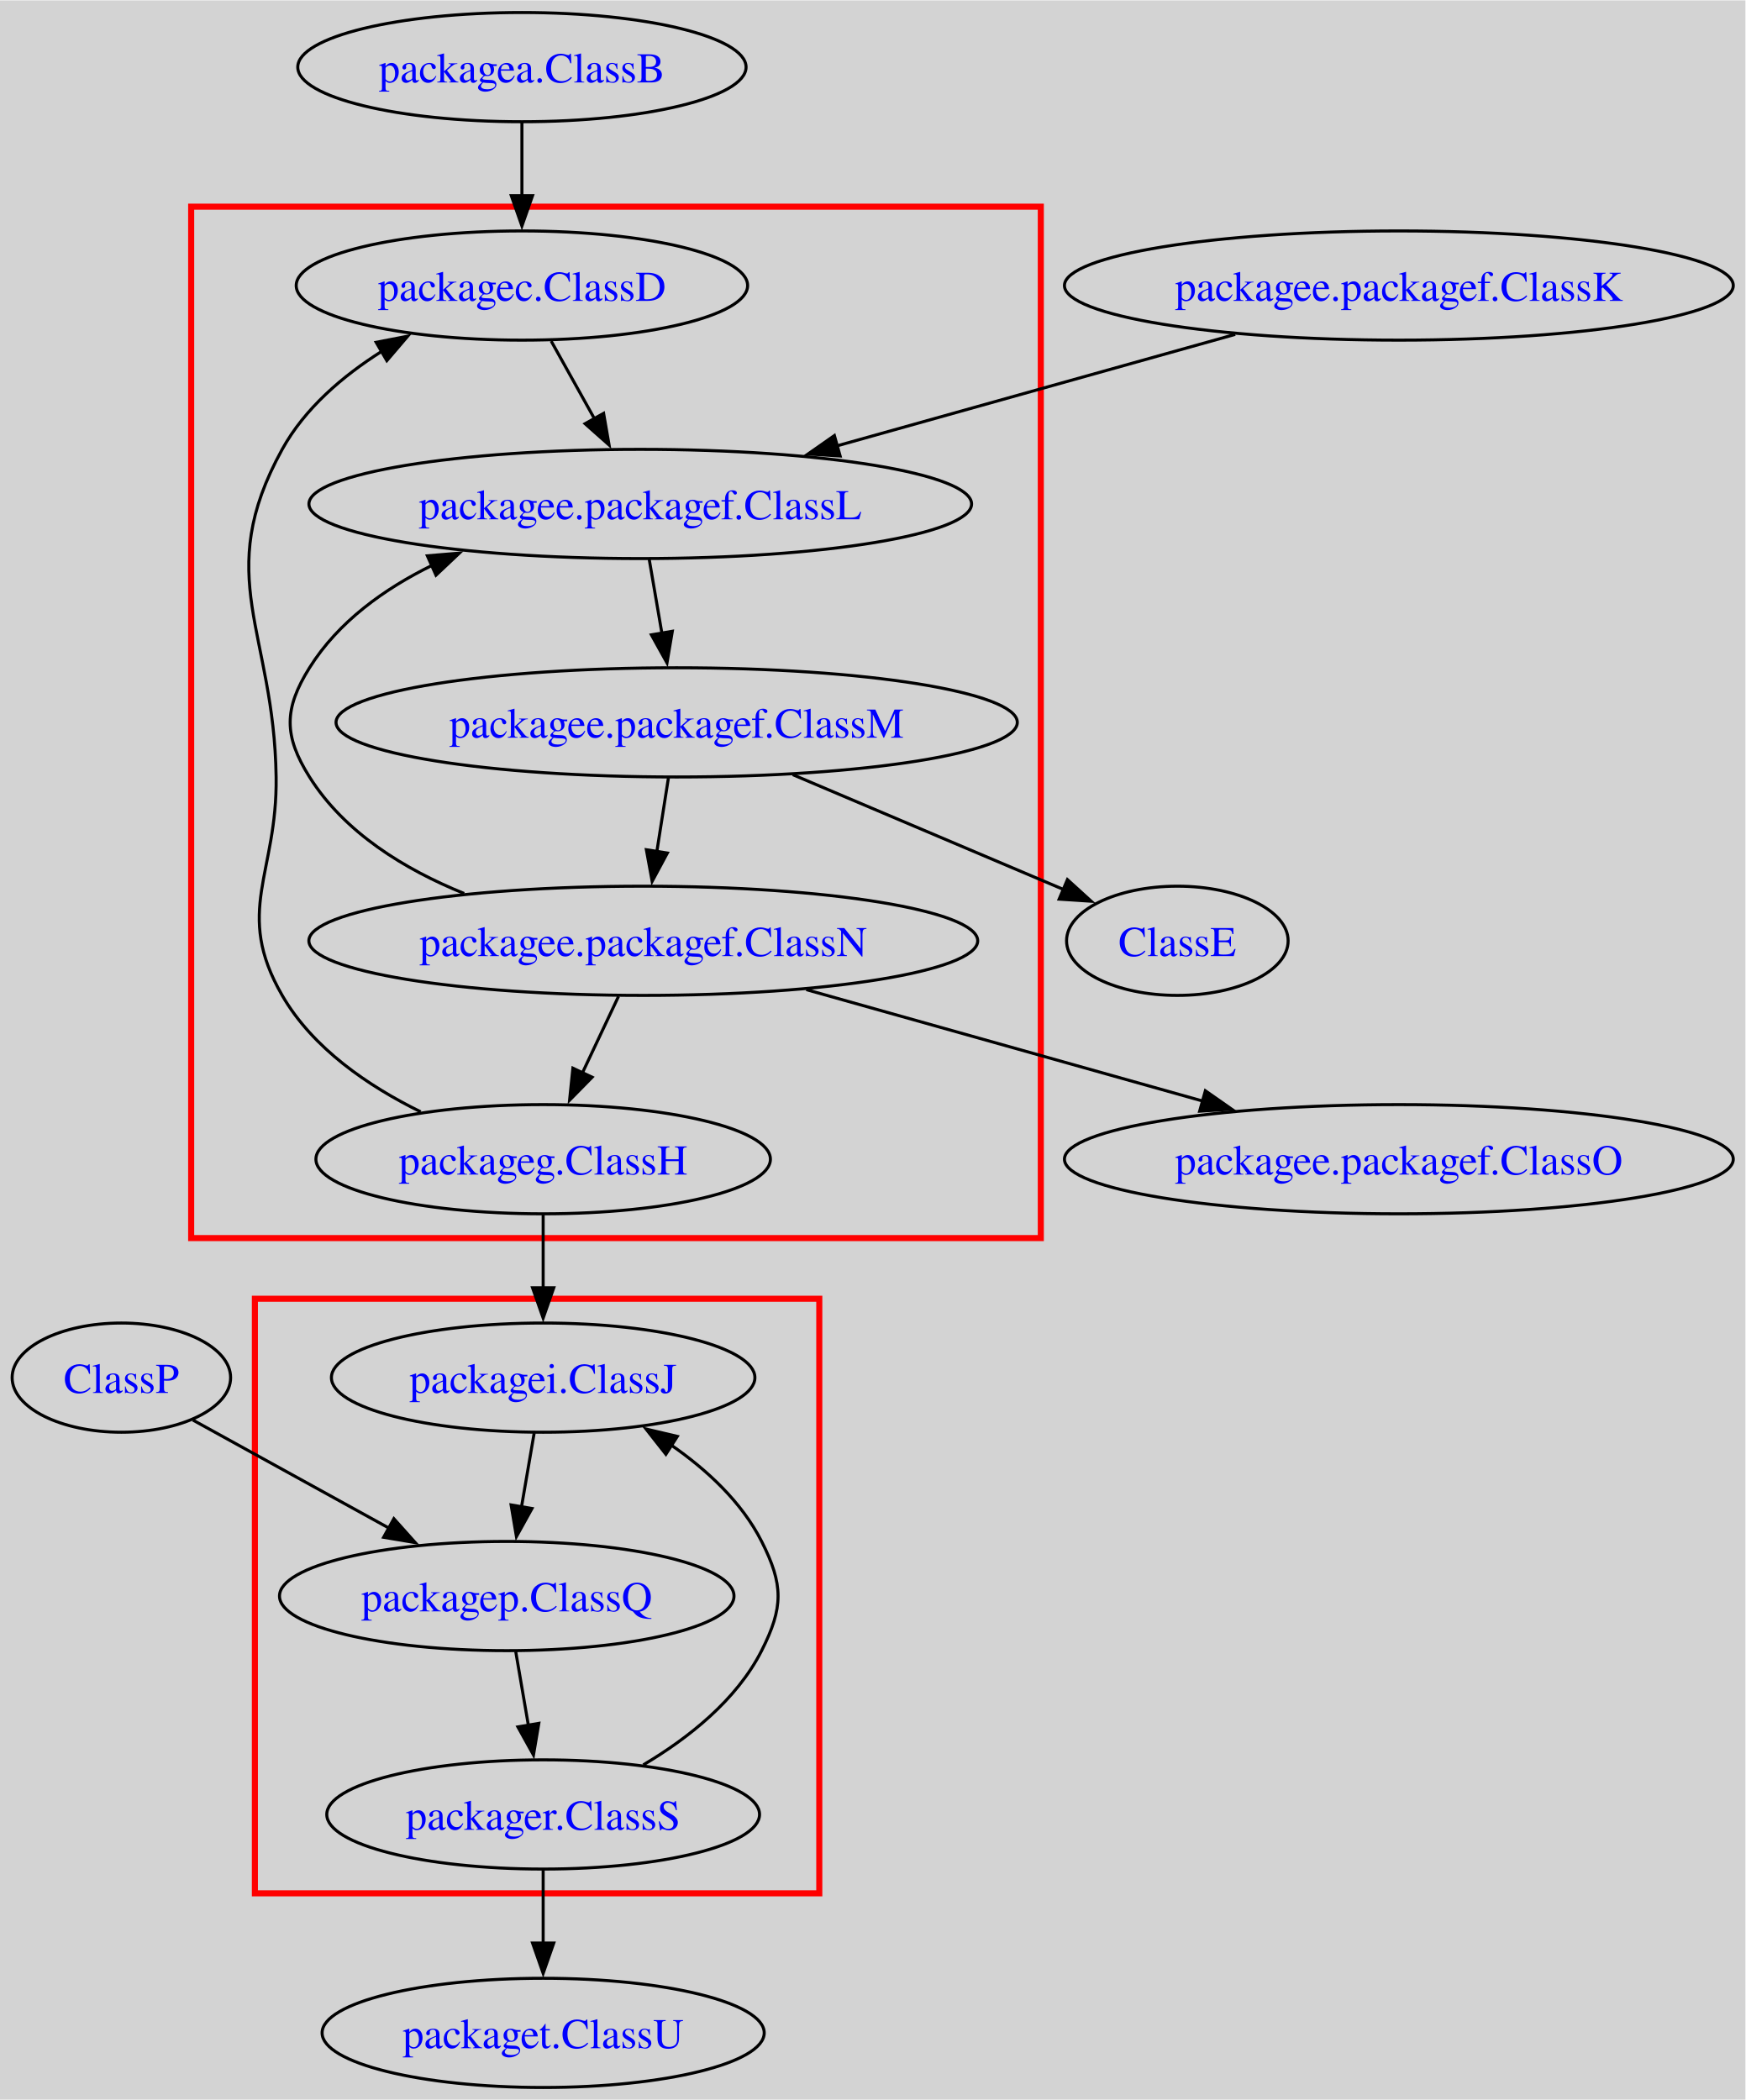
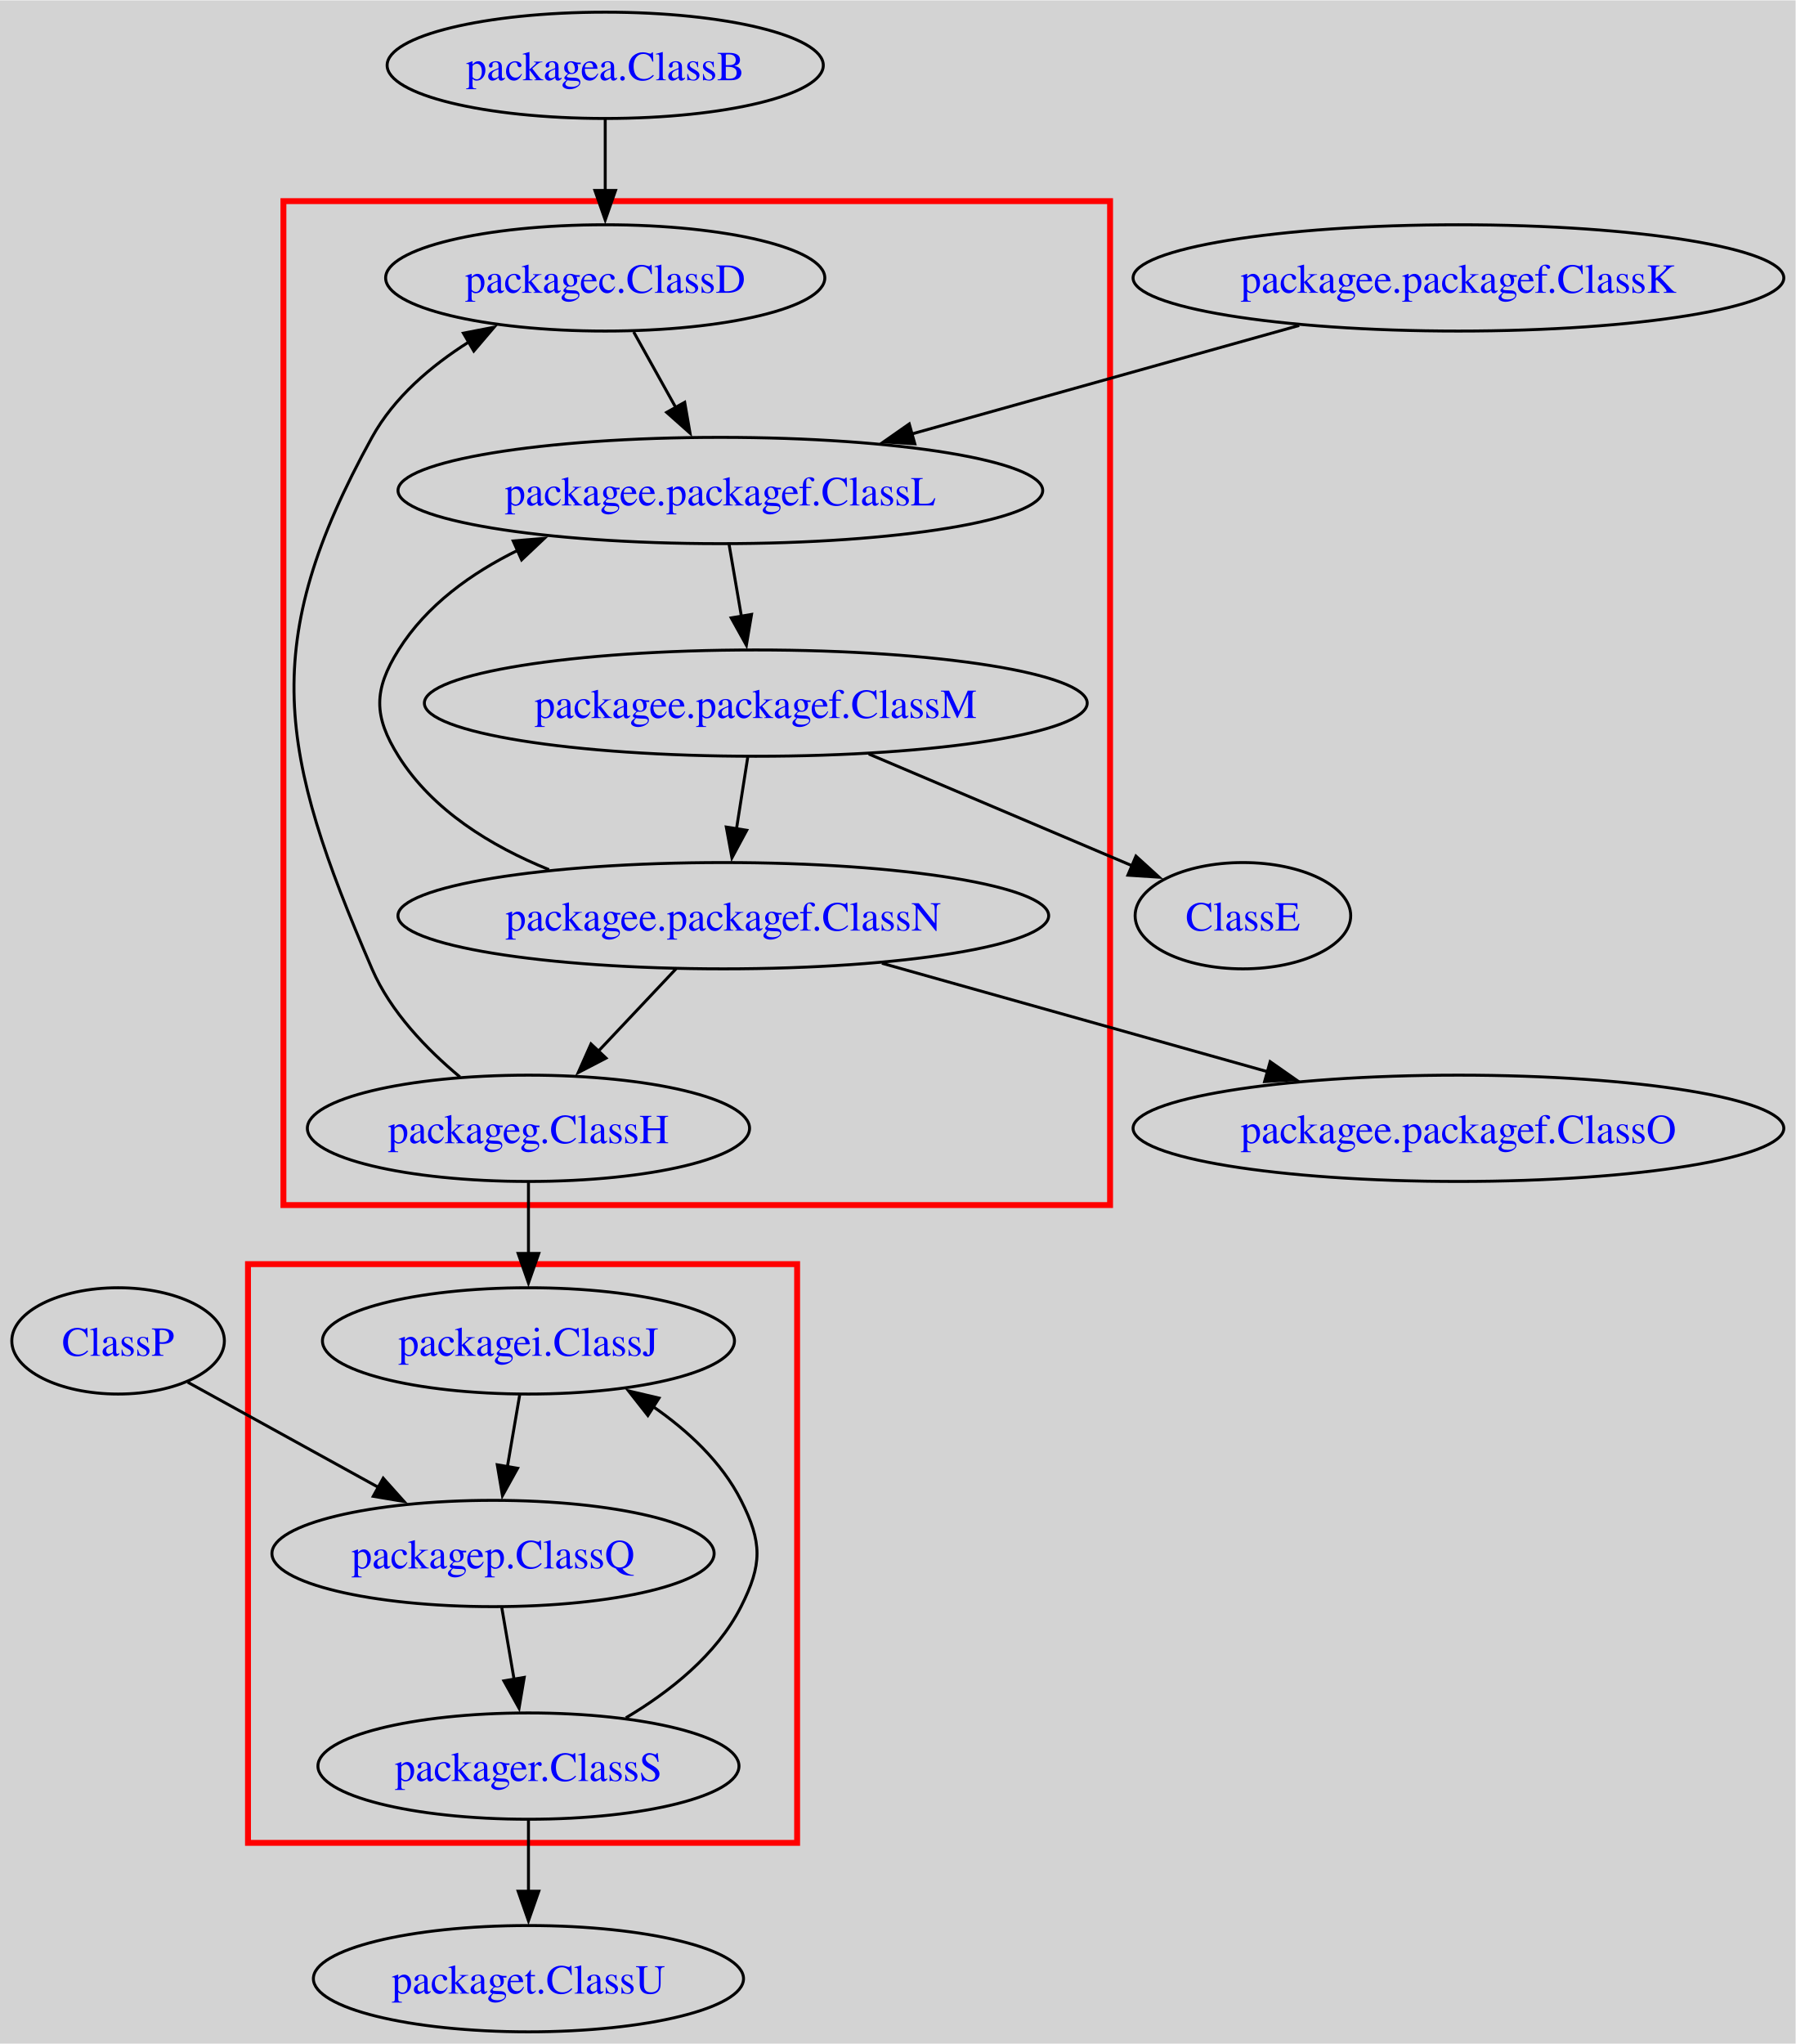
- <svg xmlns="http://www.w3.org/2000/svg" xmlns:xlink="http://www.w3.org/1999/xlink" width="575pt" height="692pt" viewBox="0.00 0.00 575.21 692.00">
+ <svg xmlns="http://www.w3.org/2000/svg" xmlns:xlink="http://www.w3.org/1999/xlink" width="608pt" height="692pt" viewBox="0.00 0.00 608.21 692.00">
  <g id="graph0" class="graph" transform="scale(1 1) rotate(0) translate(4 688)">
-     <polygon fill="lightgray" stroke="none" points="-4,4 -4,-688 571.21,-688 571.21,4 -4,4" />
+     <polygon fill="lightgray" stroke="none" points="-4,4 -4,-688 604.21,-688 604.21,4 -4,4" />
    <g id="clust1" class="cluster">
-       <polygon fill="lightgray" stroke="Red" stroke-width="2" points="59,-280 59,-620 339,-620 339,-280 59,-280" />
+       <polygon fill="lightgray" stroke="Red" stroke-width="2" points="92,-280 92,-620 372,-620 372,-280 92,-280" />
    </g>
    <g id="clust2" class="cluster">
      <polygon fill="lightgray" stroke="Red" stroke-width="2" points="80,-64 80,-260 266,-260 266,-64 80,-64" />
    </g>
    <g id="node1" class="node">
      <g id="a_node1">
        <a xlink:href="local-ClassE.html" xlink:title="ClassE">
-           <ellipse fill="none" stroke="black" cx="384" cy="-378" rx="36.51" ry="18" />
-           <text text-anchor="middle" x="384" y="-372.95" font-family="Times,serif" font-size="14.00" fill="blue">ClassE</text>
+           <ellipse fill="none" stroke="black" cx="417" cy="-378" rx="36.51" ry="18" />
+           <text text-anchor="middle" x="417" y="-372.95" font-family="Times,serif" font-size="14.00" fill="blue">ClassE</text>
        </a>
      </g>
    </g>
    <g id="node2" class="node">
      <g id="a_node2">
        <a xlink:href="local-ClassP.html" xlink:title="ClassP">
          <ellipse fill="none" stroke="black" cx="36" cy="-234" rx="36" ry="18" />
          <text text-anchor="middle" x="36" y="-228.95" font-family="Times,serif" font-size="14.00" fill="blue">ClassP</text>
        </a>
      </g>
    </g>
    <g id="node12" class="node">
      <g id="a_node12">
        <a xlink:href="local-packagep-ClassQ.html" xlink:title="packagep.ClassQ">
          <ellipse fill="none" stroke="black" cx="163" cy="-162" rx="74.89" ry="18" />
          <text text-anchor="middle" x="163" y="-156.95" font-family="Times,serif" font-size="14.00" fill="blue">packagep.ClassQ</text>
        </a>
      </g>
    </g>
    <g id="edge1" class="edge">
      <path fill="none" stroke="black" d="M59.59,-220C77.71,-210.01 103.13,-196 124.23,-184.37" />
      <polygon fill="black" stroke="black" points="125.8,-187.5 132.86,-179.61 122.42,-181.37 125.8,-187.5" />
    </g>
    <g id="node3" class="node">
      <g id="a_node3">
        <a xlink:href="local-packagea-ClassB.html" xlink:title="packagea.ClassB">
-           <ellipse fill="none" stroke="black" cx="168" cy="-666" rx="73.87" ry="18" />
-           <text text-anchor="middle" x="168" y="-660.95" font-family="Times,serif" font-size="14.00" fill="blue">packagea.ClassB</text>
+           <ellipse fill="none" stroke="black" cx="201" cy="-666" rx="73.87" ry="18" />
+           <text text-anchor="middle" x="201" y="-660.95" font-family="Times,serif" font-size="14.00" fill="blue">packagea.ClassB</text>
        </a>
      </g>
    </g>
    <g id="node4" class="node">
      <g id="a_node4">
        <a xlink:href="local-packagec-ClassD.html" xlink:title="packagec.ClassD">
-           <ellipse fill="none" stroke="black" cx="168" cy="-594" rx="74.38" ry="18" />
-           <text text-anchor="middle" x="168" y="-588.95" font-family="Times,serif" font-size="14.00" fill="blue">packagec.ClassD</text>
+           <ellipse fill="none" stroke="black" cx="201" cy="-594" rx="74.38" ry="18" />
+           <text text-anchor="middle" x="201" y="-588.95" font-family="Times,serif" font-size="14.00" fill="blue">packagec.ClassD</text>
        </a>
      </g>
    </g>
    <g id="edge2" class="edge">
-       <path fill="none" stroke="black" d="M168,-647.7C168,-640.41 168,-631.73 168,-623.54" />
-       <polygon fill="black" stroke="black" points="171.5,-623.62 168,-613.62 164.5,-623.62 171.5,-623.62" />
+       <path fill="none" stroke="black" d="M201,-647.7C201,-640.41 201,-631.73 201,-623.54" />
+       <polygon fill="black" stroke="black" points="204.5,-623.62 201,-613.62 197.5,-623.62 204.5,-623.62" />
    </g>
    <g id="node6" class="node">
      <g id="a_node6">
        <a xlink:href="local-packagee-packagef-ClassL.html" xlink:title="packagee.packagef.ClassL">
-           <ellipse fill="none" stroke="black" cx="207" cy="-522" rx="109.19" ry="18" />
-           <text text-anchor="middle" x="207" y="-516.95" font-family="Times,serif" font-size="14.00" fill="blue">packagee.packagef.ClassL</text>
+           <ellipse fill="none" stroke="black" cx="240" cy="-522" rx="109.19" ry="18" />
+           <text text-anchor="middle" x="240" y="-516.95" font-family="Times,serif" font-size="14.00" fill="blue">packagee.packagef.ClassL</text>
        </a>
      </g>
    </g>
    <g id="edge8" class="edge">
-       <path fill="none" stroke="black" d="M177.64,-575.7C181.94,-567.98 187.1,-558.71 191.89,-550.11" />
-       <polygon fill="black" stroke="black" points="194.92,-551.87 196.73,-541.43 188.81,-548.46 194.92,-551.87" />
+       <path fill="none" stroke="black" d="M210.64,-575.7C214.94,-567.98 220.1,-558.71 224.89,-550.11" />
+       <polygon fill="black" stroke="black" points="227.92,-551.87 229.73,-541.43 221.81,-548.46 227.92,-551.87" />
    </g>
    <g id="node5" class="node">
      <g id="a_node5">
        <a xlink:href="local-packagee-packagef-ClassK.html" xlink:title="packagee.packagef.ClassK">
-           <ellipse fill="none" stroke="black" cx="457" cy="-594" rx="110.21" ry="18" />
-           <text text-anchor="middle" x="457" y="-588.95" font-family="Times,serif" font-size="14.00" fill="blue">packagee.packagef.ClassK</text>
+           <ellipse fill="none" stroke="black" cx="490" cy="-594" rx="110.21" ry="18" />
+           <text text-anchor="middle" x="490" y="-588.95" font-family="Times,serif" font-size="14.00" fill="blue">packagee.packagef.ClassK</text>
        </a>
      </g>
    </g>
    <g id="edge3" class="edge">
-       <path fill="none" stroke="black" d="M403.06,-577.9C364.53,-567.11 312.52,-552.55 271.75,-541.13" />
-       <polygon fill="black" stroke="black" points="272.87,-537.81 262.3,-538.48 270.98,-544.55 272.87,-537.81" />
+       <path fill="none" stroke="black" d="M436.06,-577.9C397.53,-567.11 345.52,-552.55 304.75,-541.13" />
+       <polygon fill="black" stroke="black" points="305.87,-537.81 295.3,-538.48 303.98,-544.55 305.87,-537.81" />
    </g>
    <g id="node7" class="node">
      <g id="a_node7">
        <a xlink:href="local-packagee-packagef-ClassM.html" xlink:title="packagee.packagef.ClassM">
-           <ellipse fill="none" stroke="black" cx="219" cy="-450" rx="112.26" ry="18" />
-           <text text-anchor="middle" x="219" y="-444.95" font-family="Times,serif" font-size="14.00" fill="blue">packagee.packagef.ClassM</text>
+           <ellipse fill="none" stroke="black" cx="252" cy="-450" rx="112.26" ry="18" />
+           <text text-anchor="middle" x="252" y="-444.95" font-family="Times,serif" font-size="14.00" fill="blue">packagee.packagef.ClassM</text>
        </a>
      </g>
    </g>
    <g id="edge9" class="edge">
-       <path fill="none" stroke="black" d="M209.96,-503.7C211.23,-496.32 212.74,-487.52 214.15,-479.25" />
-       <polygon fill="black" stroke="black" points="217.57,-480.04 215.81,-469.6 210.67,-478.86 217.57,-480.04" />
+       <path fill="none" stroke="black" d="M242.96,-503.7C244.23,-496.32 245.74,-487.52 247.15,-479.25" />
+       <polygon fill="black" stroke="black" points="250.57,-480.04 248.81,-469.6 243.67,-478.86 250.57,-480.04" />
    </g>
    <g id="edge4" class="edge">
-       <path fill="none" stroke="black" d="M257.27,-432.76C284.13,-421.37 319.86,-406.21 346.54,-394.89" />
-       <polygon fill="black" stroke="black" points="347.77,-398.17 355.61,-391.04 345.04,-391.73 347.77,-398.17" />
+       <path fill="none" stroke="black" d="M290.27,-432.76C317.13,-421.37 352.86,-406.21 379.54,-394.89" />
+       <polygon fill="black" stroke="black" points="380.77,-398.17 388.61,-391.04 378.04,-391.73 380.77,-398.17" />
    </g>
    <g id="node8" class="node">
      <g id="a_node8">
        <a xlink:href="local-packagee-packagef-ClassN.html" xlink:title="packagee.packagef.ClassN">
-           <ellipse fill="none" stroke="black" cx="208" cy="-378" rx="110.21" ry="18" />
-           <text text-anchor="middle" x="208" y="-372.95" font-family="Times,serif" font-size="14.00" fill="blue">packagee.packagef.ClassN</text>
+           <ellipse fill="none" stroke="black" cx="241" cy="-378" rx="110.21" ry="18" />
+           <text text-anchor="middle" x="241" y="-372.95" font-family="Times,serif" font-size="14.00" fill="blue">packagee.packagef.ClassN</text>
        </a>
      </g>
    </g>
    <g id="edge10" class="edge">
-       <path fill="none" stroke="black" d="M216.28,-431.7C215.12,-424.32 213.74,-415.52 212.44,-407.25" />
-       <polygon fill="black" stroke="black" points="215.93,-406.93 210.92,-397.6 209.01,-408.02 215.93,-406.93" />
+       <path fill="none" stroke="black" d="M249.28,-431.7C248.12,-424.32 246.74,-415.52 245.44,-407.25" />
+       <polygon fill="black" stroke="black" points="248.93,-406.93 243.92,-397.6 242.01,-408.02 248.93,-406.93" />
    </g>
    <g id="edge11" class="edge">
-       <path fill="none" stroke="black" d="M148.96,-393.59C129.3,-401.56 109.5,-413.69 98,-432 89.49,-445.55 89.51,-454.44 98,-468 107.47,-483.14 122.65,-494.07 138.7,-501.91" />
-       <polygon fill="black" stroke="black" points="136.83,-504.91 147.38,-505.79 139.68,-498.52 136.83,-504.91" />
+       <path fill="none" stroke="black" d="M181.96,-393.59C162.3,-401.56 142.5,-413.69 131,-432 122.49,-445.55 122.51,-454.44 131,-468 140.47,-483.14 155.65,-494.07 171.7,-501.91" />
+       <polygon fill="black" stroke="black" points="169.83,-504.91 180.38,-505.79 172.68,-498.52 169.83,-504.91" />
    </g>
    <g id="node9" class="node">
      <g id="a_node9">
        <a xlink:href="local-packagee-packagef-ClassO.html" xlink:title="packagee.packagef.ClassO">
-           <ellipse fill="none" stroke="black" cx="457" cy="-306" rx="110.21" ry="18" />
-           <text text-anchor="middle" x="457" y="-300.95" font-family="Times,serif" font-size="14.00" fill="blue">packagee.packagef.ClassO</text>
+           <ellipse fill="none" stroke="black" cx="490" cy="-306" rx="110.21" ry="18" />
+           <text text-anchor="middle" x="490" y="-300.95" font-family="Times,serif" font-size="14.00" fill="blue">packagee.packagef.ClassO</text>
        </a>
      </g>
    </g>
    <g id="edge5" class="edge">
-       <path fill="none" stroke="black" d="M261.72,-361.9C300.09,-351.11 351.89,-336.55 392.5,-325.13" />
-       <polygon fill="black" stroke="black" points="393.23,-328.56 401.91,-322.49 391.34,-321.82 393.23,-328.56" />
+       <path fill="none" stroke="black" d="M294.72,-361.9C333.09,-351.11 384.89,-336.55 425.5,-325.13" />
+       <polygon fill="black" stroke="black" points="426.23,-328.56 434.91,-322.49 424.34,-321.82 426.23,-328.56" />
    </g>
    <g id="node10" class="node">
      <g id="a_node10">
        <a xlink:href="local-packageg-ClassH.html" xlink:title="packageg.ClassH">
          <ellipse fill="none" stroke="black" cx="175" cy="-306" rx="74.89" ry="18" />
          <text text-anchor="middle" x="175" y="-300.95" font-family="Times,serif" font-size="14.00" fill="blue">packageg.ClassH</text>
        </a>
      </g>
    </g>
    <g id="edge12" class="edge">
-       <path fill="none" stroke="black" d="M199.84,-359.7C196.24,-352.07 191.93,-342.92 187.91,-334.4" />
-       <polygon fill="black" stroke="black" points="191.14,-333.03 183.71,-325.47 184.8,-336.01 191.14,-333.03" />
+       <path fill="none" stroke="black" d="M225.02,-360.05C217.08,-351.63 207.32,-341.28 198.54,-331.97" />
+       <polygon fill="black" stroke="black" points="201.27,-329.77 191.87,-324.89 196.18,-334.57 201.27,-329.77" />
    </g>
    <g id="edge13" class="edge">
-       <path fill="none" stroke="black" d="M134.64,-321.62C117.45,-330.06 99.07,-342.53 89,-360 73,-387.73 87.44,-399.99 87,-432 86.33,-480 65.82,-497.96 89,-540 96.43,-553.49 108.93,-564.18 121.82,-572.32" />
-       <polygon fill="black" stroke="black" points="119.96,-575.29 130.36,-577.3 123.48,-569.24 119.96,-575.29" />
+       <path fill="none" stroke="black" d="M151.8,-323.38C140.61,-332.7 128.28,-345.42 122,-360 90.36,-433.48 83.37,-469.94 122,-540 129.43,-553.49 141.93,-564.18 154.82,-572.32" />
+       <polygon fill="black" stroke="black" points="152.96,-575.29 163.36,-577.3 156.48,-569.24 152.96,-575.29" />
    </g>
    <g id="node11" class="node">
      <g id="a_node11">
        <a xlink:href="local-packagei-ClassJ.html" xlink:title="packagei.ClassJ">
          <ellipse fill="none" stroke="black" cx="175" cy="-234" rx="69.78" ry="18" />
          <text text-anchor="middle" x="175" y="-228.95" font-family="Times,serif" font-size="14.00" fill="blue">packagei.ClassJ</text>
        </a>
      </g>
    </g>
    <g id="edge6" class="edge">
      <path fill="none" stroke="black" d="M175,-287.7C175,-280.41 175,-271.73 175,-263.54" />
      <polygon fill="black" stroke="black" points="178.5,-263.62 175,-253.62 171.5,-263.62 178.5,-263.62" />
    </g>
    <g id="edge14" class="edge">
      <path fill="none" stroke="black" d="M172.03,-215.7C170.77,-208.32 169.26,-199.52 167.84,-191.25" />
      <polygon fill="black" stroke="black" points="171.32,-190.86 166.19,-181.6 164.43,-192.04 171.32,-190.86" />
    </g>
    <g id="node13" class="node">
      <g id="a_node13">
        <a xlink:href="local-packager-ClassS.html" xlink:title="packager.ClassS">
          <ellipse fill="none" stroke="black" cx="175" cy="-90" rx="71.31" ry="18" />
          <text text-anchor="middle" x="175" y="-84.95" font-family="Times,serif" font-size="14.00" fill="blue">packager.ClassS</text>
        </a>
      </g>
    </g>
    <g id="edge15" class="edge">
      <path fill="none" stroke="black" d="M165.96,-143.7C167.23,-136.32 168.74,-127.52 170.15,-119.25" />
      <polygon fill="black" stroke="black" points="173.57,-120.04 171.81,-109.6 166.67,-118.86 173.57,-120.04" />
    </g>
    <g id="edge16" class="edge">
      <path fill="none" stroke="black" d="M208,-106.35C222.79,-115.12 238.73,-127.66 247,-144 254.22,-158.28 254.22,-165.72 247,-180 240.42,-193.01 228.98,-203.6 217.13,-211.81" />
      <polygon fill="black" stroke="black" points="215.45,-208.73 208.9,-217.06 219.22,-214.63 215.45,-208.73" />
    </g>
    <g id="node14" class="node">
      <g id="a_node14">
        <a xlink:href="local-packaget-ClassU.html" xlink:title="packaget.ClassU">
          <ellipse fill="none" stroke="black" cx="175" cy="-18" rx="72.85" ry="18" />
          <text text-anchor="middle" x="175" y="-12.95" font-family="Times,serif" font-size="14.00" fill="blue">packaget.ClassU</text>
        </a>
      </g>
    </g>
    <g id="edge7" class="edge">
      <path fill="none" stroke="black" d="M175,-71.7C175,-64.41 175,-55.73 175,-47.54" />
      <polygon fill="black" stroke="black" points="178.5,-47.62 175,-37.62 171.5,-47.62 178.5,-47.62" />
    </g>
  </g>
</svg>
